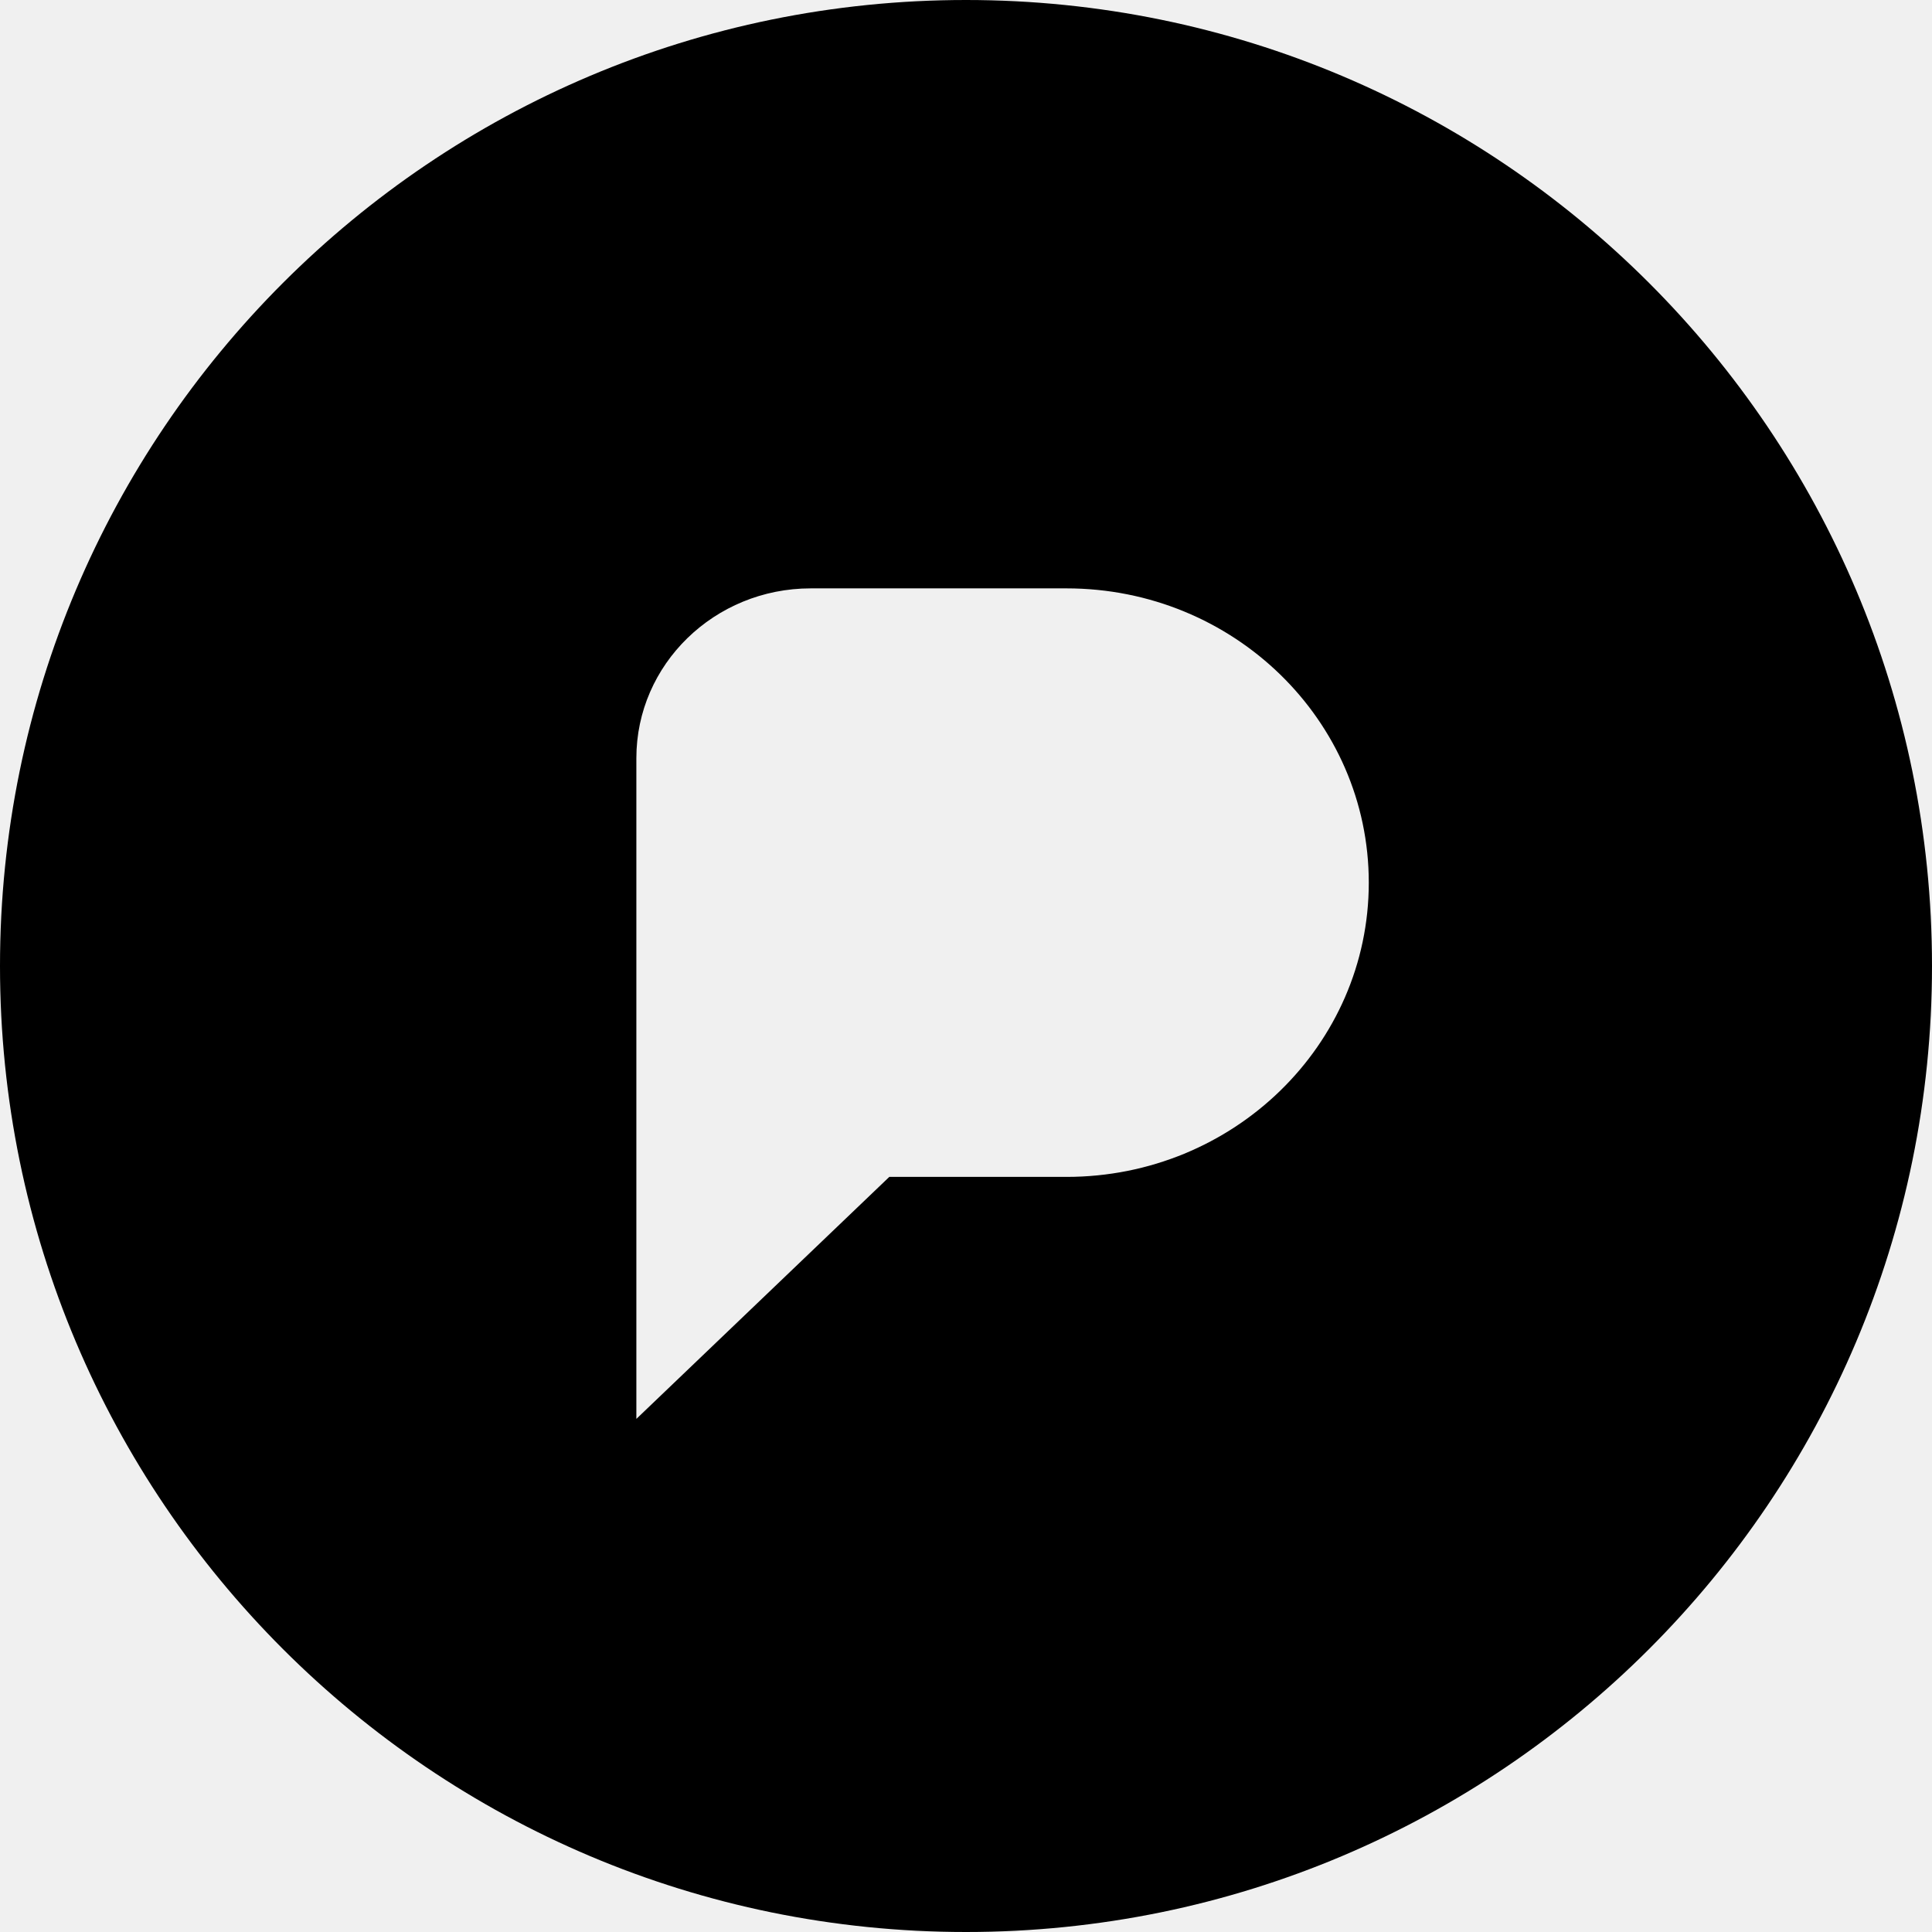
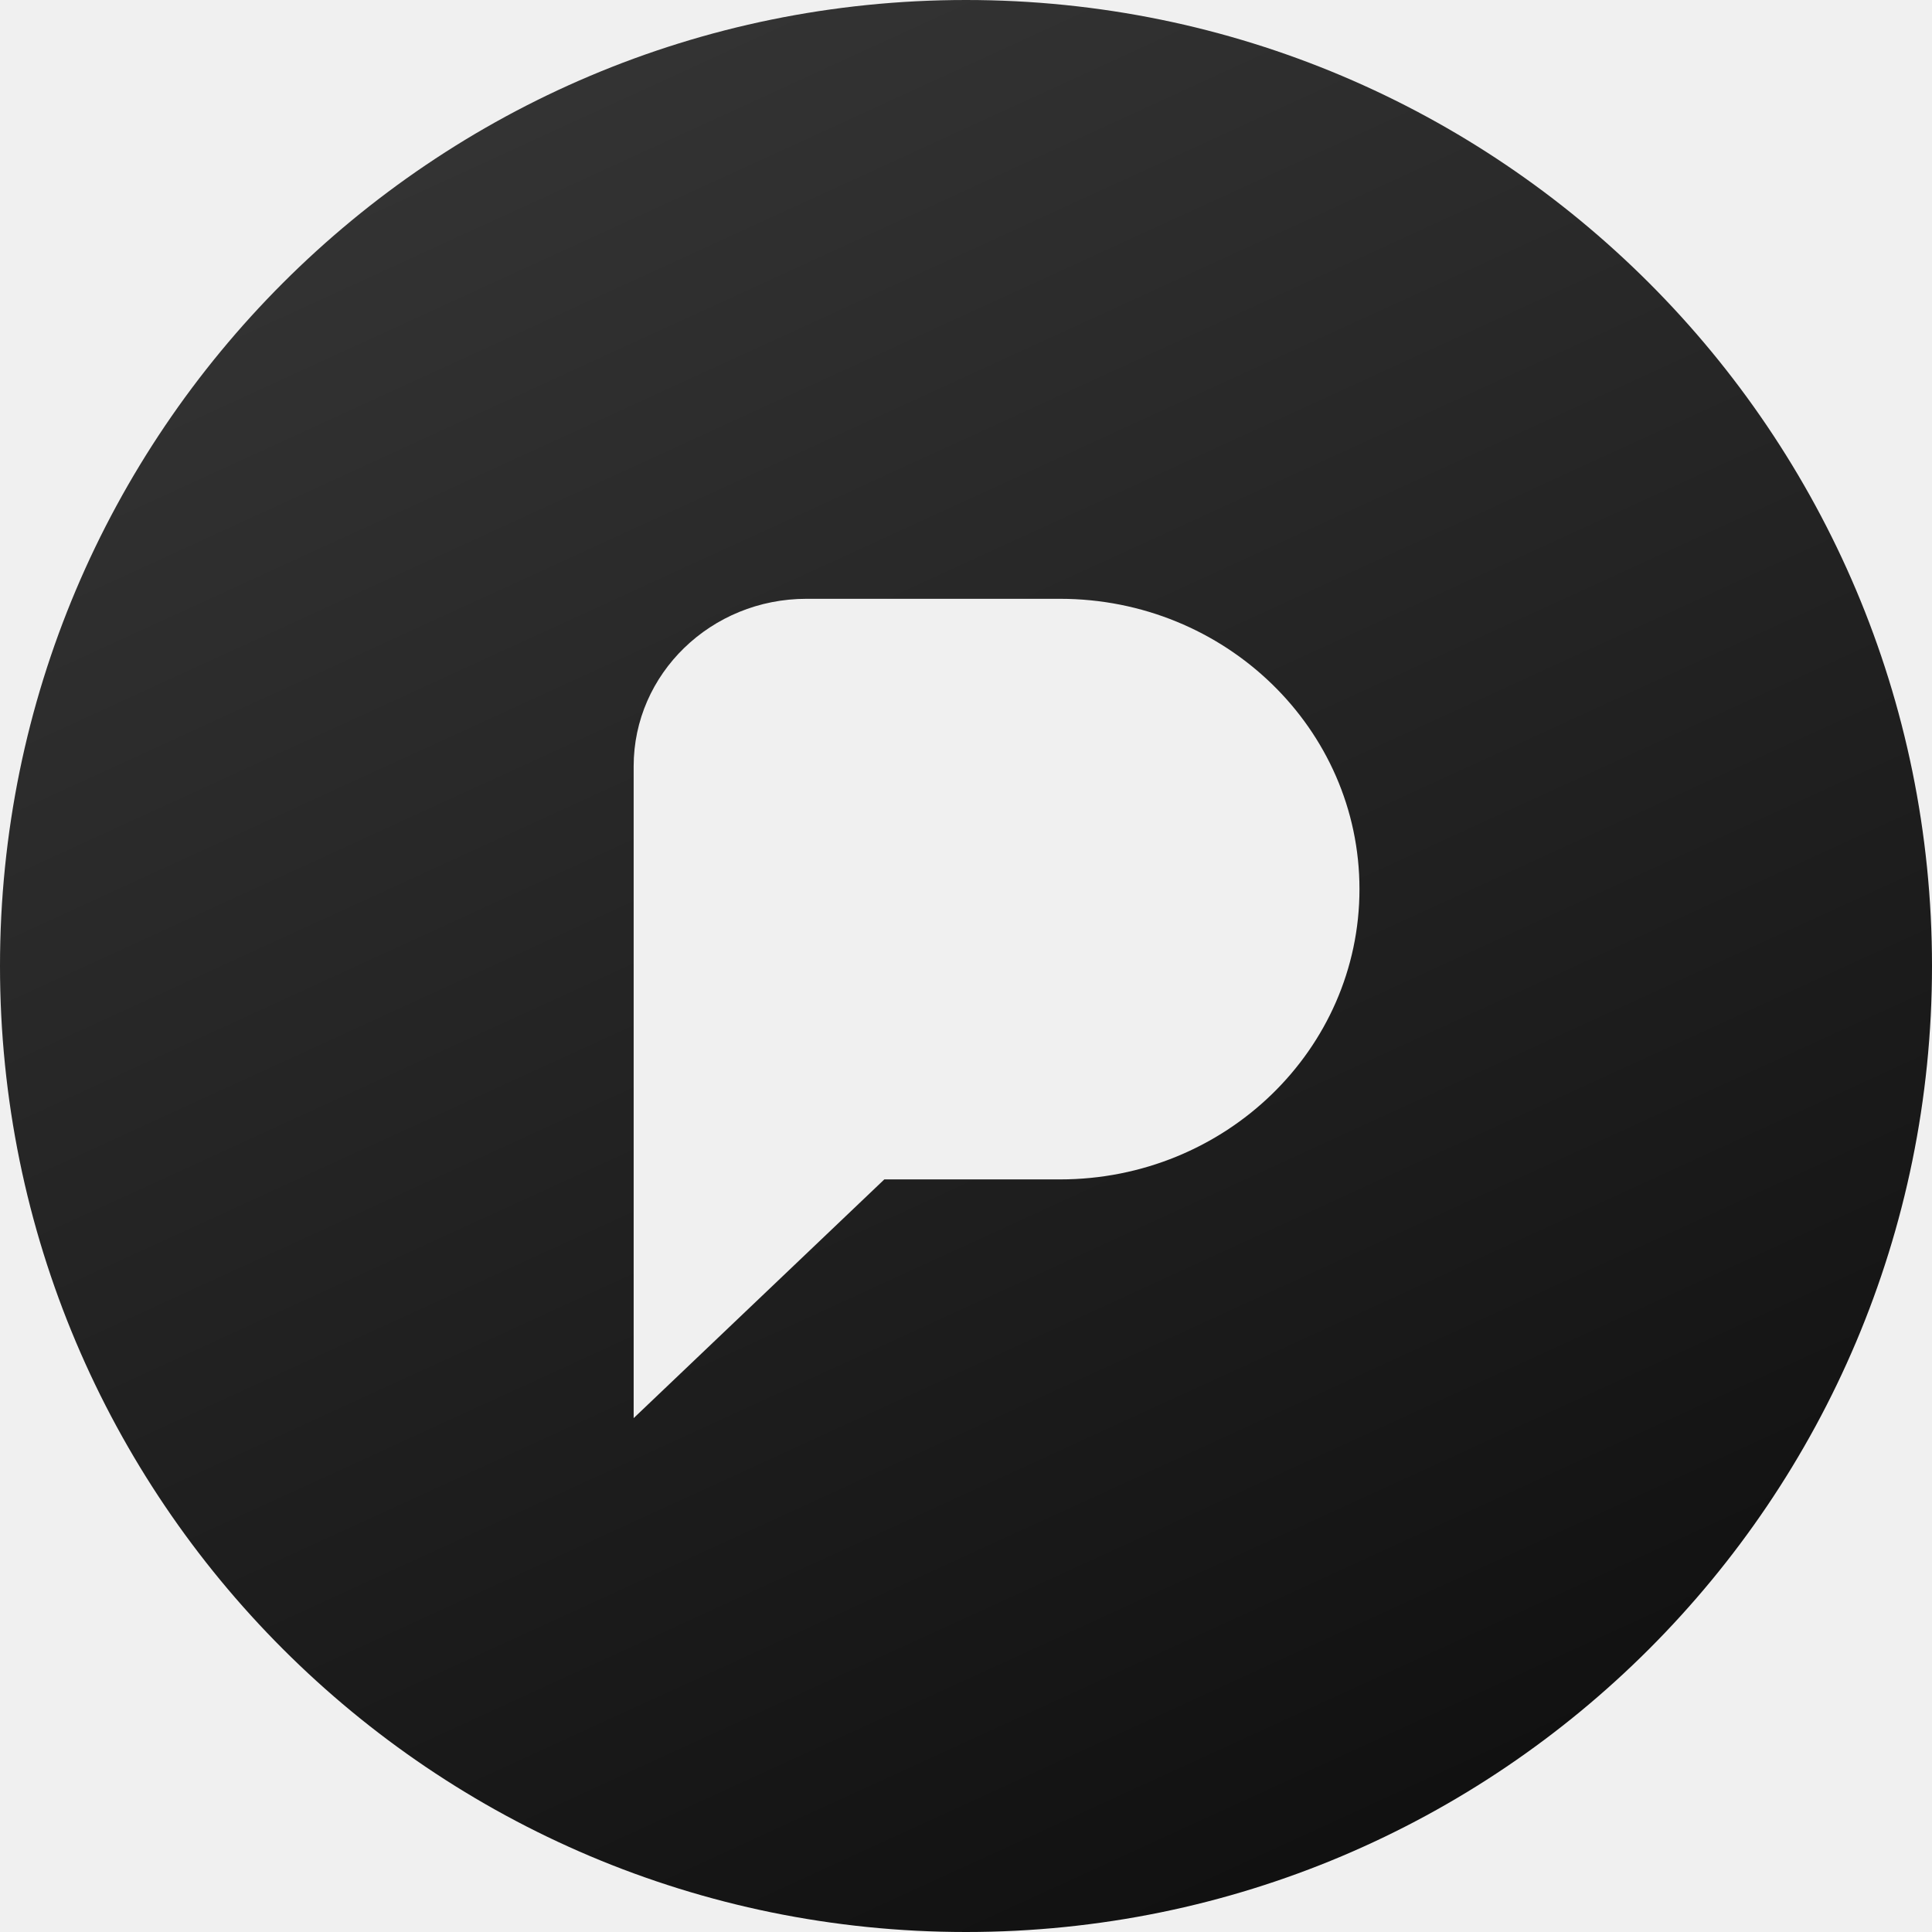
- <svg xmlns="http://www.w3.org/2000/svg" width="50" height="50">
-   <path d="M25 50C11.193 50 0 38.807 0 25S11.193 0 25 0s25 11.193 25 25-11.193 25-25 25zm-1.985-19.542h4.586c4.32 0 7.823-3.41 7.823-7.615 0-4.206-3.502-7.616-7.823-7.616h-6.619c-2.492 0-4.513 1.967-4.513 4.394v17.1l6.546-6.263z" fill-rule="evenodd" />
+ <svg xmlns="http://www.w3.org/2000/svg" xmlns:xlink="http://www.w3.org/1999/xlink" version="1.1" width="50" height="50">
+   <defs>
+     <path id="center_logo_shape" d="m 22.886,30.523 h 4.545 c 4.281,0 7.752,-3.364 7.752,-7.513 0,-4.149 -3.471,-7.513 -7.752,-7.513 h -6.56 c -2.47,0 -4.472,1.941 -4.472,4.334 v 16.87 z" />
+     <mask id="center_logo_shape_mask">
+       <rect id="mask_background" width="110%" height="110%" fill="white" />
+       <use xlink:href="#center_logo_shape" id="center_logo_shape_fill" fill="#000" />
+     </mask>
+     <linearGradient id="center_logo_dark_gradient" gradientTransform="rotate(65 0.5 0.5)">
+       <stop stop-color="#333" offset="0" />
+       <stop stop-color="#111" offset="1" />
+     </linearGradient>
+   </defs>
+   <circle cx="25" cy="25" r="25" fill="url(#center_logo_dark_gradient)" mask="url(#center_logo_shape_mask)" />
</svg>
